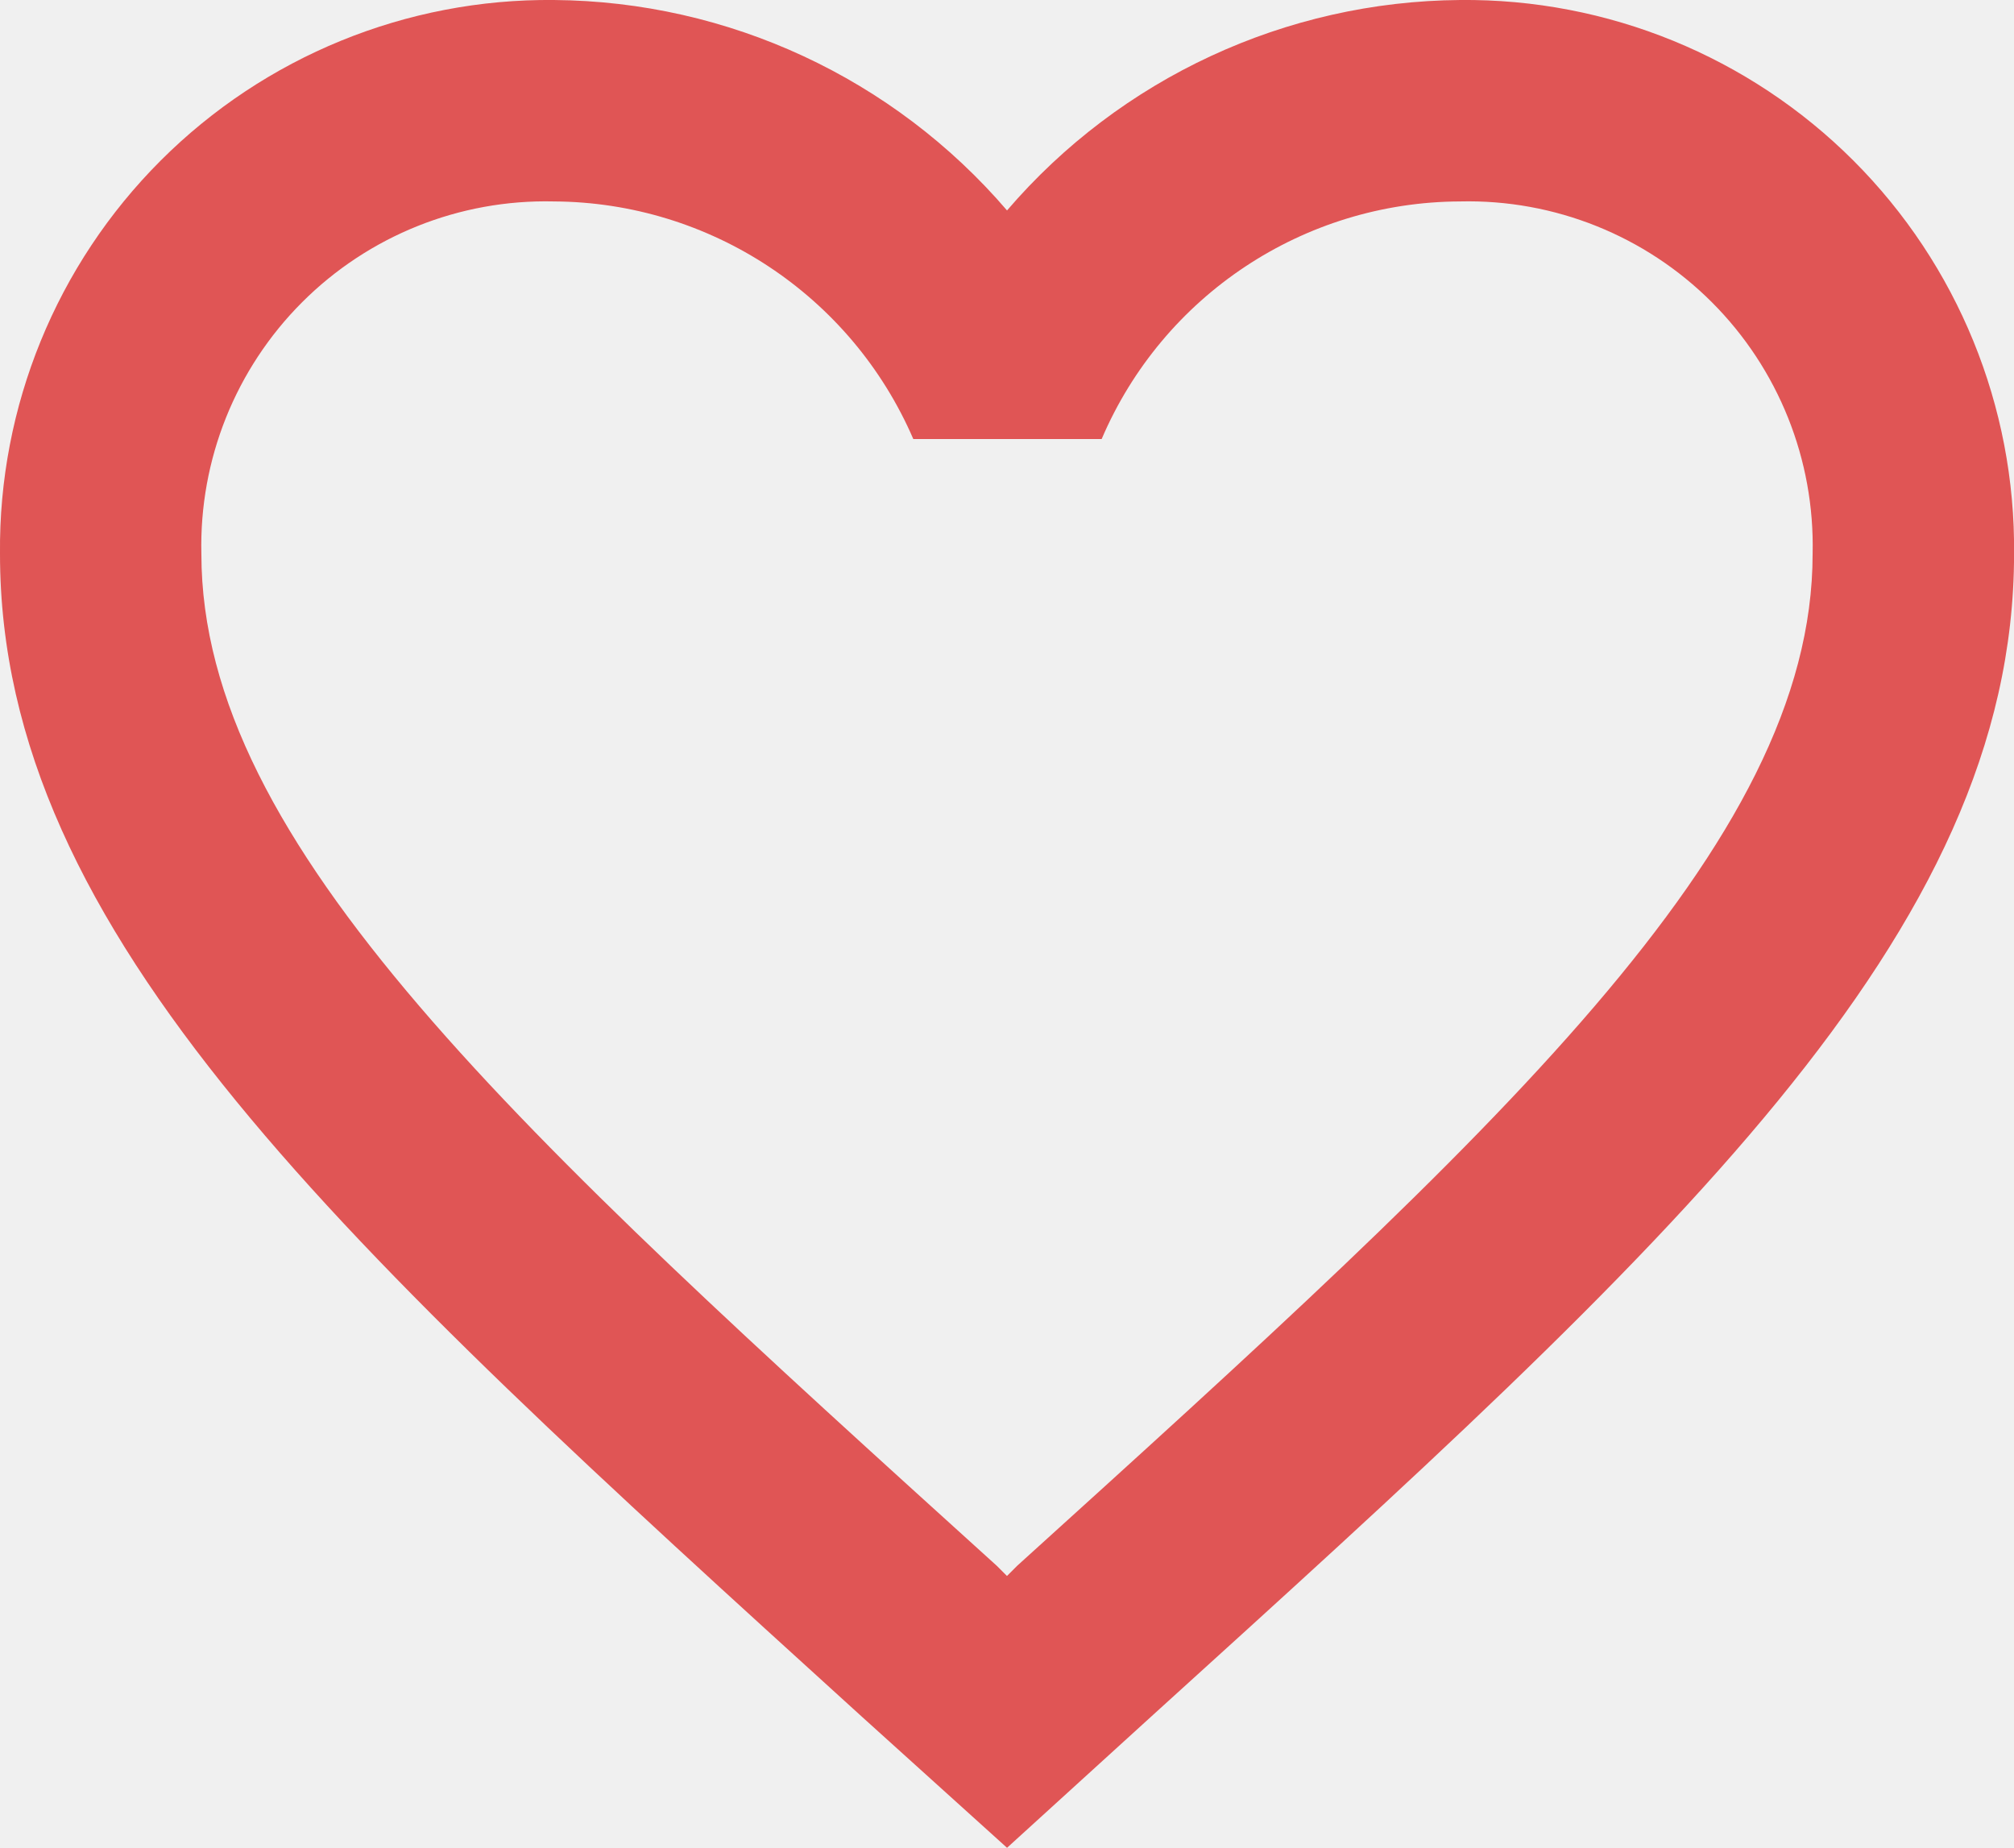
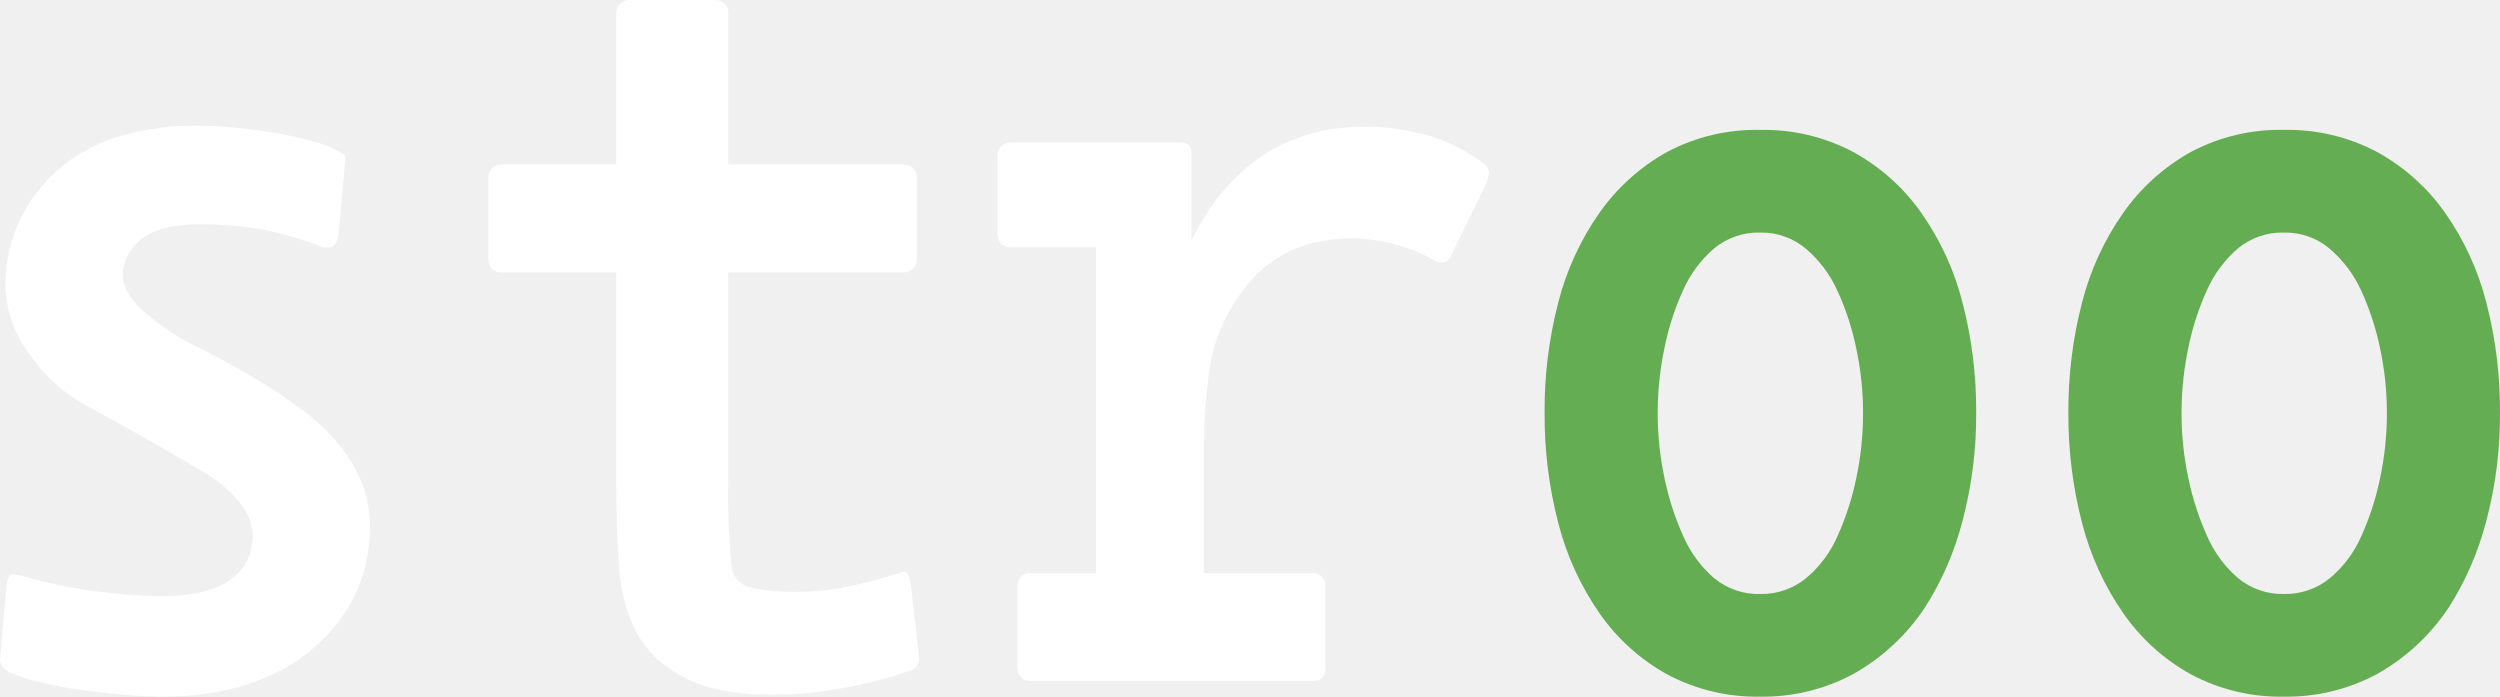
- <svg xmlns="http://www.w3.org/2000/svg" width="33.333" height="30.583" viewBox="0 0 33.333 30.583">
-   <defs>
-     <style>.a{fill:#e05555;}</style>
-   </defs>
-   <path class="a" d="M26.167,3a9.981,9.981,0,0,0-7.5,3.483A9.981,9.981,0,0,0,11.167,3,9.078,9.078,0,0,0,2,12.167C2,18.467,7.667,23.6,16.25,31.4l2.417,2.183,2.417-2.2c8.583-7.783,14.25-12.917,14.25-19.217A9.078,9.078,0,0,0,26.167,3ZM18.833,28.917l-.167.167-.167-.167C10.567,21.733,5.333,16.983,5.333,12.167a5.7,5.7,0,0,1,5.833-5.833,6.516,6.516,0,0,1,5.95,3.933h3.117a6.474,6.474,0,0,1,5.933-3.933A5.7,5.7,0,0,1,32,12.167C32,16.983,26.767,21.733,18.833,28.917Z" transform="translate(-2 -3)" />
+ <svg xmlns="http://www.w3.org/2000/svg" width="283.98" height="79.135" viewBox="0 0 283.98 79.135">
+   <g id="Group_5" data-name="Group 5" transform="translate(-162.784 -152.6)">
+     <path id="Path_13" data-name="Path 13" d="M42.84,3.451Q36.771,7.616,27.608,7.735q-2.38,0-4.938-.238t-4.76-.536a42.962,42.962,0,0,1-4.4-.833,20.671,20.671,0,0,1-3.273-1.011,2.492,2.492,0,0,1-1.012-.6,1.378,1.378,0,0,1-.417-1.309L9.52-4.76a2.582,2.582,0,0,1,.357-1.309q.238-.238,1.547.119a56.851,56.851,0,0,0,8.271,1.726,57.982,57.982,0,0,0,7.438.536q5.236,0,7.795-1.845a5.9,5.9,0,0,0,2.558-5.058,6.135,6.135,0,0,0-1.309-3.51,14.961,14.961,0,0,0-4.4-3.748q-3.213-1.9-6.664-3.868t-6.783-3.748a18.594,18.594,0,0,1-6.366-5.95A13.269,13.269,0,0,1,9.4-38.794a17.21,17.21,0,0,1,1.785-7.914,17.731,17.731,0,0,1,4.76-5.89,18.889,18.889,0,0,1,6.842-3.451A30.412,30.412,0,0,1,30.94-57.12q2.261,0,4.7.238t4.76.654a41.019,41.019,0,0,1,4.165.952,11.517,11.517,0,0,1,2.8,1.131q.6.238.654.535a2.473,2.473,0,0,1-.059.893l-.714,7.854q-.119,1.19-.714,1.487a2,2,0,0,1-1.666-.179A49.854,49.854,0,0,0,39.746-45.1a36.064,36.064,0,0,0-4.343-.654q-2.082-.178-3.748-.179-4.879,0-6.9,1.785a5.2,5.2,0,0,0-2.023,3.927q0,2.023,2.261,4.105A26.068,26.068,0,0,0,30.7-32.249q3.808,1.9,6.9,3.749a50.346,50.346,0,0,1,4.641,3.035,22.108,22.108,0,0,1,6.426,6.485,13.852,13.852,0,0,1,2.142,7.319Q50.813-2.38,42.84,3.451Zm69.734,1.19A51.026,51.026,0,0,1,103.708,6.9a39.472,39.472,0,0,1-7.556.6q-6.188,0-9.877-2.083A12.359,12.359,0,0,1,81.158.595a18.493,18.493,0,0,1-2.023-7.259q-.357-4.165-.357-11.3V-40.46H65.688a1.377,1.377,0,0,1-1.012-.417,1.377,1.377,0,0,1-.416-1.012v-9.4a1.377,1.377,0,0,1,.416-1.012,1.377,1.377,0,0,1,1.012-.417h13.09V-69.972a1.3,1.3,0,0,1,.476-1.011,1.584,1.584,0,0,1,1.071-.417h9.639a1.528,1.528,0,0,1,1.13.417,1.377,1.377,0,0,1,.417,1.011v17.255H111.5a1.377,1.377,0,0,1,1.011.417,1.377,1.377,0,0,1,.417,1.012v9.4a1.377,1.377,0,0,1-.417,1.012,1.377,1.377,0,0,1-1.011.417H91.511v23.2a80.531,80.531,0,0,0,.357,9.877,2.808,2.808,0,0,0,2.2,2.737,23.4,23.4,0,0,0,5.3.476,29.128,29.128,0,0,0,5.712-.595,48.5,48.5,0,0,0,5.831-1.547q.6-.238.833-.059a2.339,2.339,0,0,1,.476,1.13l.952,8.449A1.5,1.5,0,0,1,112.574,4.641ZM125.783,5.95a1.377,1.377,0,0,1-1.011-.417,1.528,1.528,0,0,1-.416-1.131V-4.879a1.377,1.377,0,0,1,.416-1.011,1.377,1.377,0,0,1,1.011-.417h7.5V-43.316h-9.758a1.377,1.377,0,0,1-1.012-.417,1.528,1.528,0,0,1-.416-1.13v-8.925a1.377,1.377,0,0,1,.416-1.012,1.377,1.377,0,0,1,1.012-.417h19.516a1.046,1.046,0,0,1,.773.3,1.046,1.046,0,0,1,.3.773V-44.03a26.148,26.148,0,0,1,2.559-4.344,24.071,24.071,0,0,1,2.975-3.332,22.266,22.266,0,0,1,3.689-2.737,22.184,22.184,0,0,1,6.128-2.2,26.088,26.088,0,0,1,9.937.238,19.035,19.035,0,0,1,8.033,3.689q.6.6.476,1.071l-.238.952L173.74-42.6a1.476,1.476,0,0,1-.774.952,1.531,1.531,0,0,1-1.368-.238,19.031,19.031,0,0,0-6.069-2.142,18.146,18.146,0,0,0-6.545,0,13.832,13.832,0,0,0-8.806,5.355,19.782,19.782,0,0,0-3.927,8.687,65.531,65.531,0,0,0-.714,10.353V-6.307h12.376a1.377,1.377,0,0,1,1.012.417,1.377,1.377,0,0,1,.417,1.011V4.4q0,1.547-1.428,1.547Z" transform="translate(154 224)" fill="#fff" />
+     <path id="Path_12" data-name="Path 12" d="M48.433-2.38a23.717,23.717,0,0,1-8.152,7.556A21.666,21.666,0,0,1,29.75,7.735a21.64,21.64,0,0,1-10.531-2.5,22.722,22.722,0,0,1-7.735-6.962,31.776,31.776,0,0,1-4.7-10.294A48.573,48.573,0,0,1,5.236-24.514,48.573,48.573,0,0,1,6.783-37.009a31.079,31.079,0,0,1,4.7-10.234,23.145,23.145,0,0,1,7.675-6.9,21.551,21.551,0,0,1,10.591-2.5,21.64,21.64,0,0,1,10.531,2.5,22.954,22.954,0,0,1,7.735,6.9,31.079,31.079,0,0,1,4.7,10.234,48.573,48.573,0,0,1,1.547,12.495,46.732,46.732,0,0,1-1.547,12.257A34.093,34.093,0,0,1,48.433-2.38ZM29.75-44.982A7.906,7.906,0,0,0,24.514-43.2,13.42,13.42,0,0,0,21-38.5a30.011,30.011,0,0,0-2.142,6.6,35.864,35.864,0,0,0-.774,7.378,35.584,35.584,0,0,0,.774,7.438A31.454,31.454,0,0,0,21-10.472a13.306,13.306,0,0,0,3.51,4.76A7.906,7.906,0,0,0,29.75-3.927a7.97,7.97,0,0,0,5.177-1.785,12.978,12.978,0,0,0,3.57-4.76,31.454,31.454,0,0,0,2.142-6.6,35.584,35.584,0,0,0,.773-7.437,35.017,35.017,0,0,0-.773-7.319A30.169,30.169,0,0,0,38.5-38.377a13.674,13.674,0,0,0-3.57-4.76A7.809,7.809,0,0,0,29.75-44.982Zm78.183,42.6a23.717,23.717,0,0,1-8.152,7.556A21.666,21.666,0,0,1,89.25,7.735a21.64,21.64,0,0,1-10.532-2.5,22.722,22.722,0,0,1-7.735-6.962,31.776,31.776,0,0,1-4.7-10.294,48.573,48.573,0,0,1-1.547-12.495,48.573,48.573,0,0,1,1.547-12.495,31.079,31.079,0,0,1,4.7-10.234,23.145,23.145,0,0,1,7.675-6.9,21.551,21.551,0,0,1,10.591-2.5,21.64,21.64,0,0,1,10.531,2.5,22.953,22.953,0,0,1,7.735,6.9,31.079,31.079,0,0,1,4.7,10.234,48.573,48.573,0,0,1,1.547,12.495,46.732,46.732,0,0,1-1.547,12.257A34.093,34.093,0,0,1,107.933-2.38ZM89.25-44.982A7.906,7.906,0,0,0,84.014-43.2a13.42,13.42,0,0,0-3.51,4.7,30.011,30.011,0,0,0-2.142,6.6,35.864,35.864,0,0,0-.773,7.378,35.584,35.584,0,0,0,.773,7.438,31.455,31.455,0,0,0,2.142,6.6,13.306,13.306,0,0,0,3.51,4.76A7.906,7.906,0,0,0,89.25-3.927a7.97,7.97,0,0,0,5.176-1.785A12.978,12.978,0,0,0,98-10.472a31.454,31.454,0,0,0,2.142-6.6,35.584,35.584,0,0,0,.773-7.437,35.017,35.017,0,0,0-.773-7.319A30.169,30.169,0,0,0,98-38.377a13.674,13.674,0,0,0-3.57-4.76A7.809,7.809,0,0,0,89.25-44.982Z" transform="translate(333 224)" fill="#64ad52" />
+   </g>
</svg>
